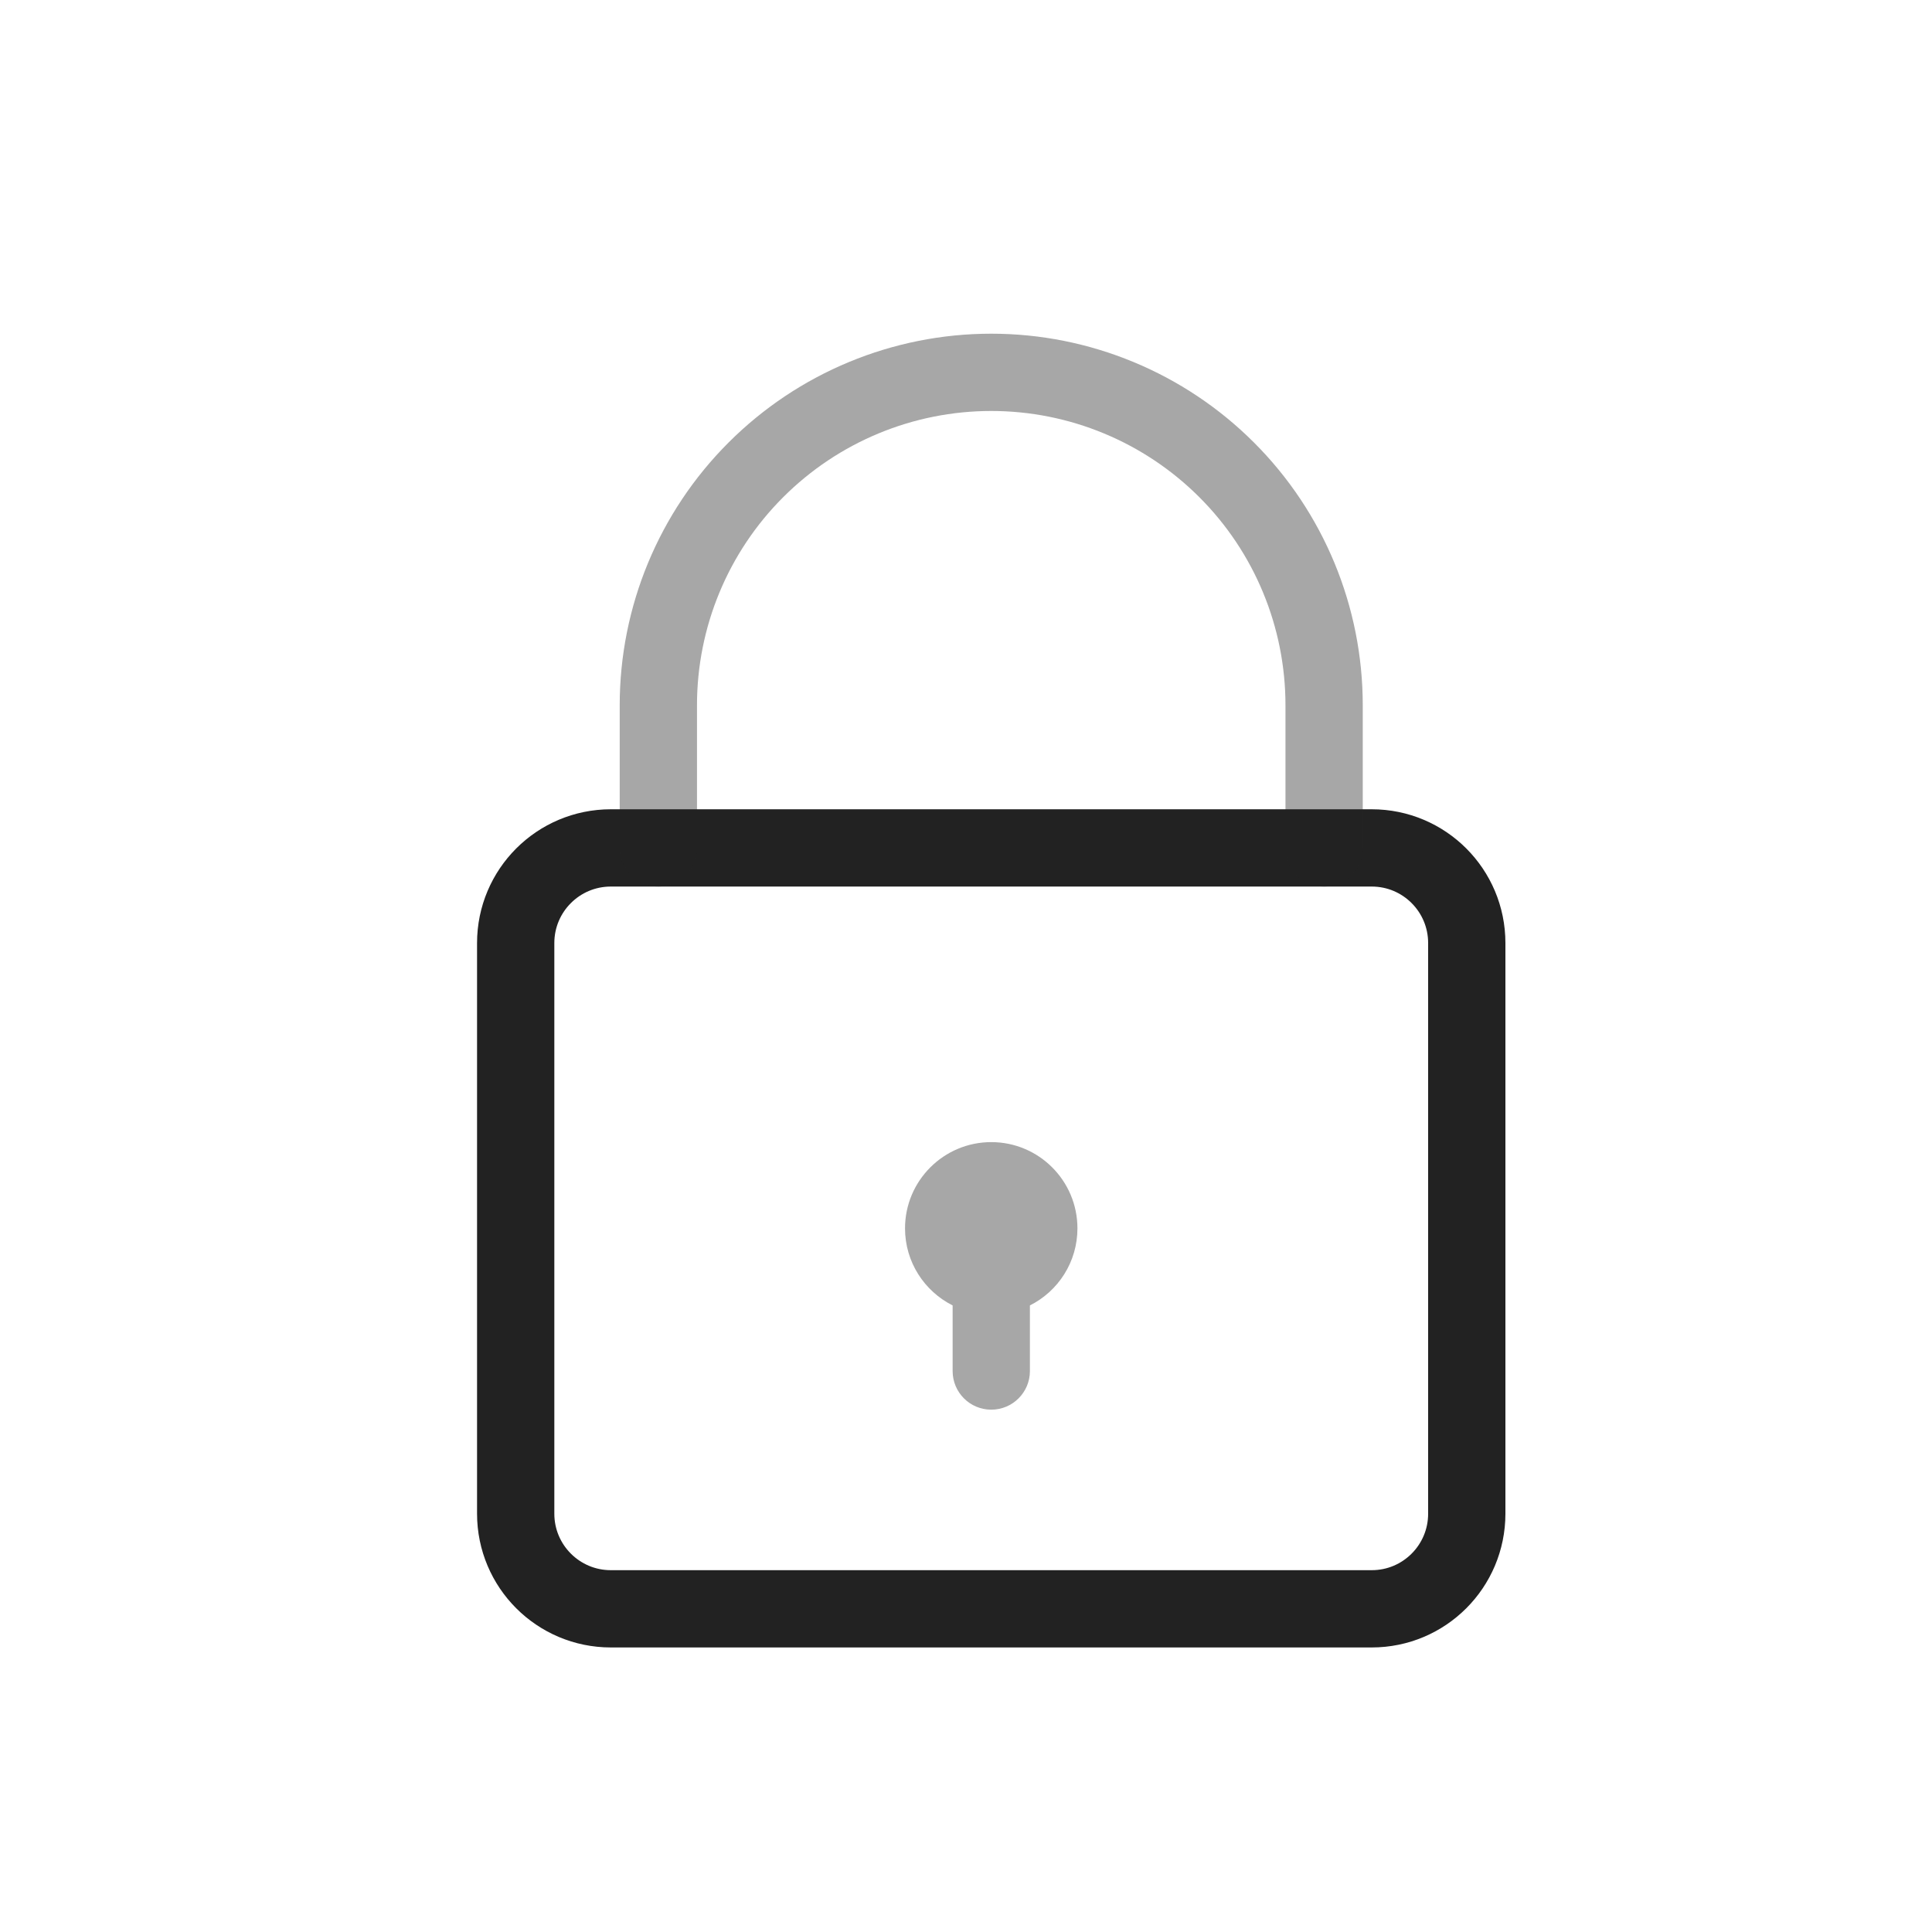
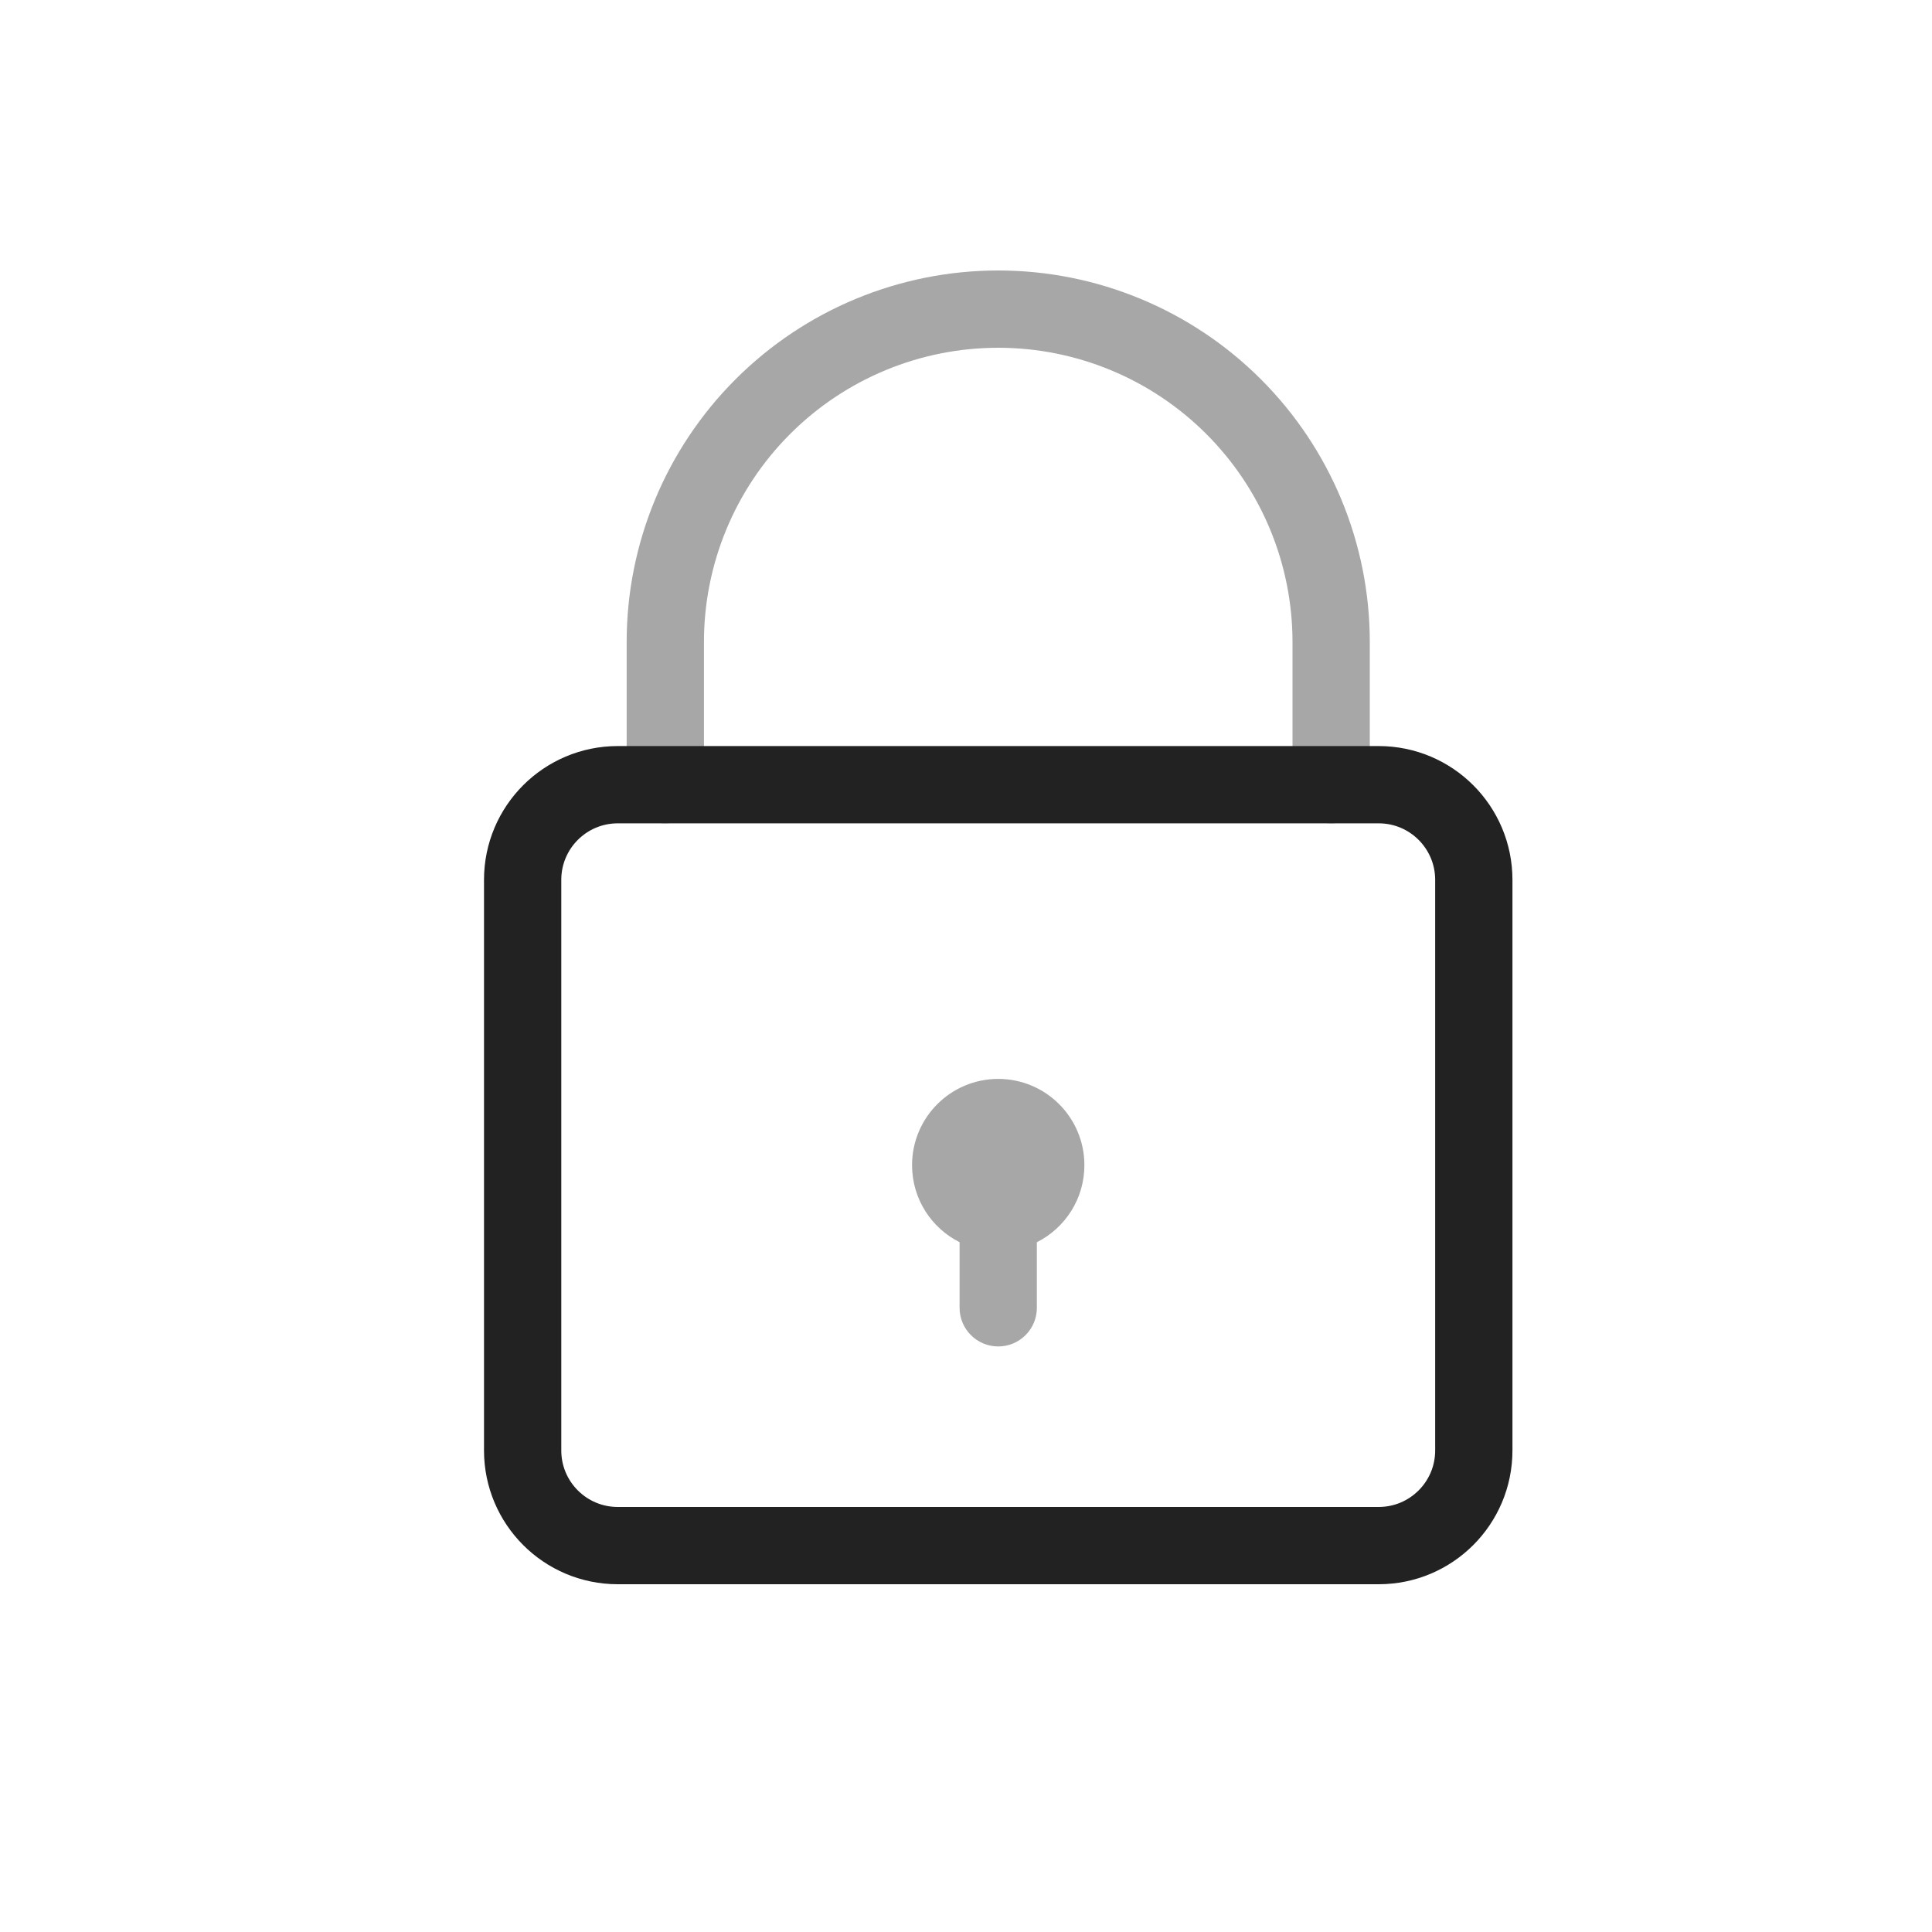
<svg xmlns="http://www.w3.org/2000/svg" width="25" height="25" viewBox="0 0 25 25" fill="none">
-   <path d="M17.75 10.972H7.904C7.224 10.972 6.673 11.523 6.673 12.203V19.587C6.673 20.267 7.224 20.818 7.904 20.818H17.75C18.43 20.818 18.98 20.267 18.98 19.587V12.203C18.98 11.523 18.43 10.972 17.75 10.972Z" stroke="#222222" stroke-linecap="round" stroke-linejoin="round" />
-   <path opacity="0.4" d="M17.134 10.972V9.126C17.134 7.983 16.681 6.887 15.873 6.08C15.065 5.272 13.969 4.818 12.827 4.818C11.684 4.818 10.589 5.272 9.781 6.08C8.973 6.887 8.519 7.983 8.519 9.126V10.972" stroke="#222222" stroke-linecap="round" stroke-linejoin="round" />
-   <path opacity="0.4" fill-rule="evenodd" clip-rule="evenodd" d="M12.827 14.779C12.211 14.779 11.711 15.279 11.711 15.895C11.711 16.331 11.962 16.709 12.327 16.892V17.741C12.327 18.017 12.55 18.241 12.827 18.241C13.103 18.241 13.327 18.017 13.327 17.741V16.892C13.692 16.709 13.942 16.331 13.942 15.895C13.942 15.279 13.443 14.779 12.827 14.779Z" fill="#222222" />
+   <path d="M17.84 10.154H7.994C7.314 10.154 6.763 10.705 6.763 11.385V18.769C6.763 19.449 7.314 20 7.994 20H17.84C18.52 20 19.071 19.449 19.071 18.769V11.385C19.071 10.705 18.52 10.154 17.84 10.154Z" stroke="#222222" stroke-linecap="round" stroke-linejoin="round" />
+   <path opacity="0.4" d="M17.225 10.154V8.308C17.225 7.165 16.771 6.07 15.963 5.262C15.155 4.454 14.059 4 12.917 4C11.774 4 10.679 4.454 9.871 5.262C9.063 6.07 8.609 7.165 8.609 8.308V10.154" stroke="#222222" stroke-linecap="round" stroke-linejoin="round" />
+   <path opacity="0.4" fill-rule="evenodd" clip-rule="evenodd" d="M12.917 13.961C12.301 13.961 11.802 14.461 11.802 15.077C11.802 15.513 12.052 15.891 12.417 16.074V16.923C12.417 17.199 12.641 17.423 12.917 17.423C13.193 17.423 13.417 17.199 13.417 16.923V16.074C13.782 15.891 14.032 15.513 14.032 15.077C14.032 14.461 13.533 13.961 12.917 13.961Z" fill="#222222" />
</svg>
